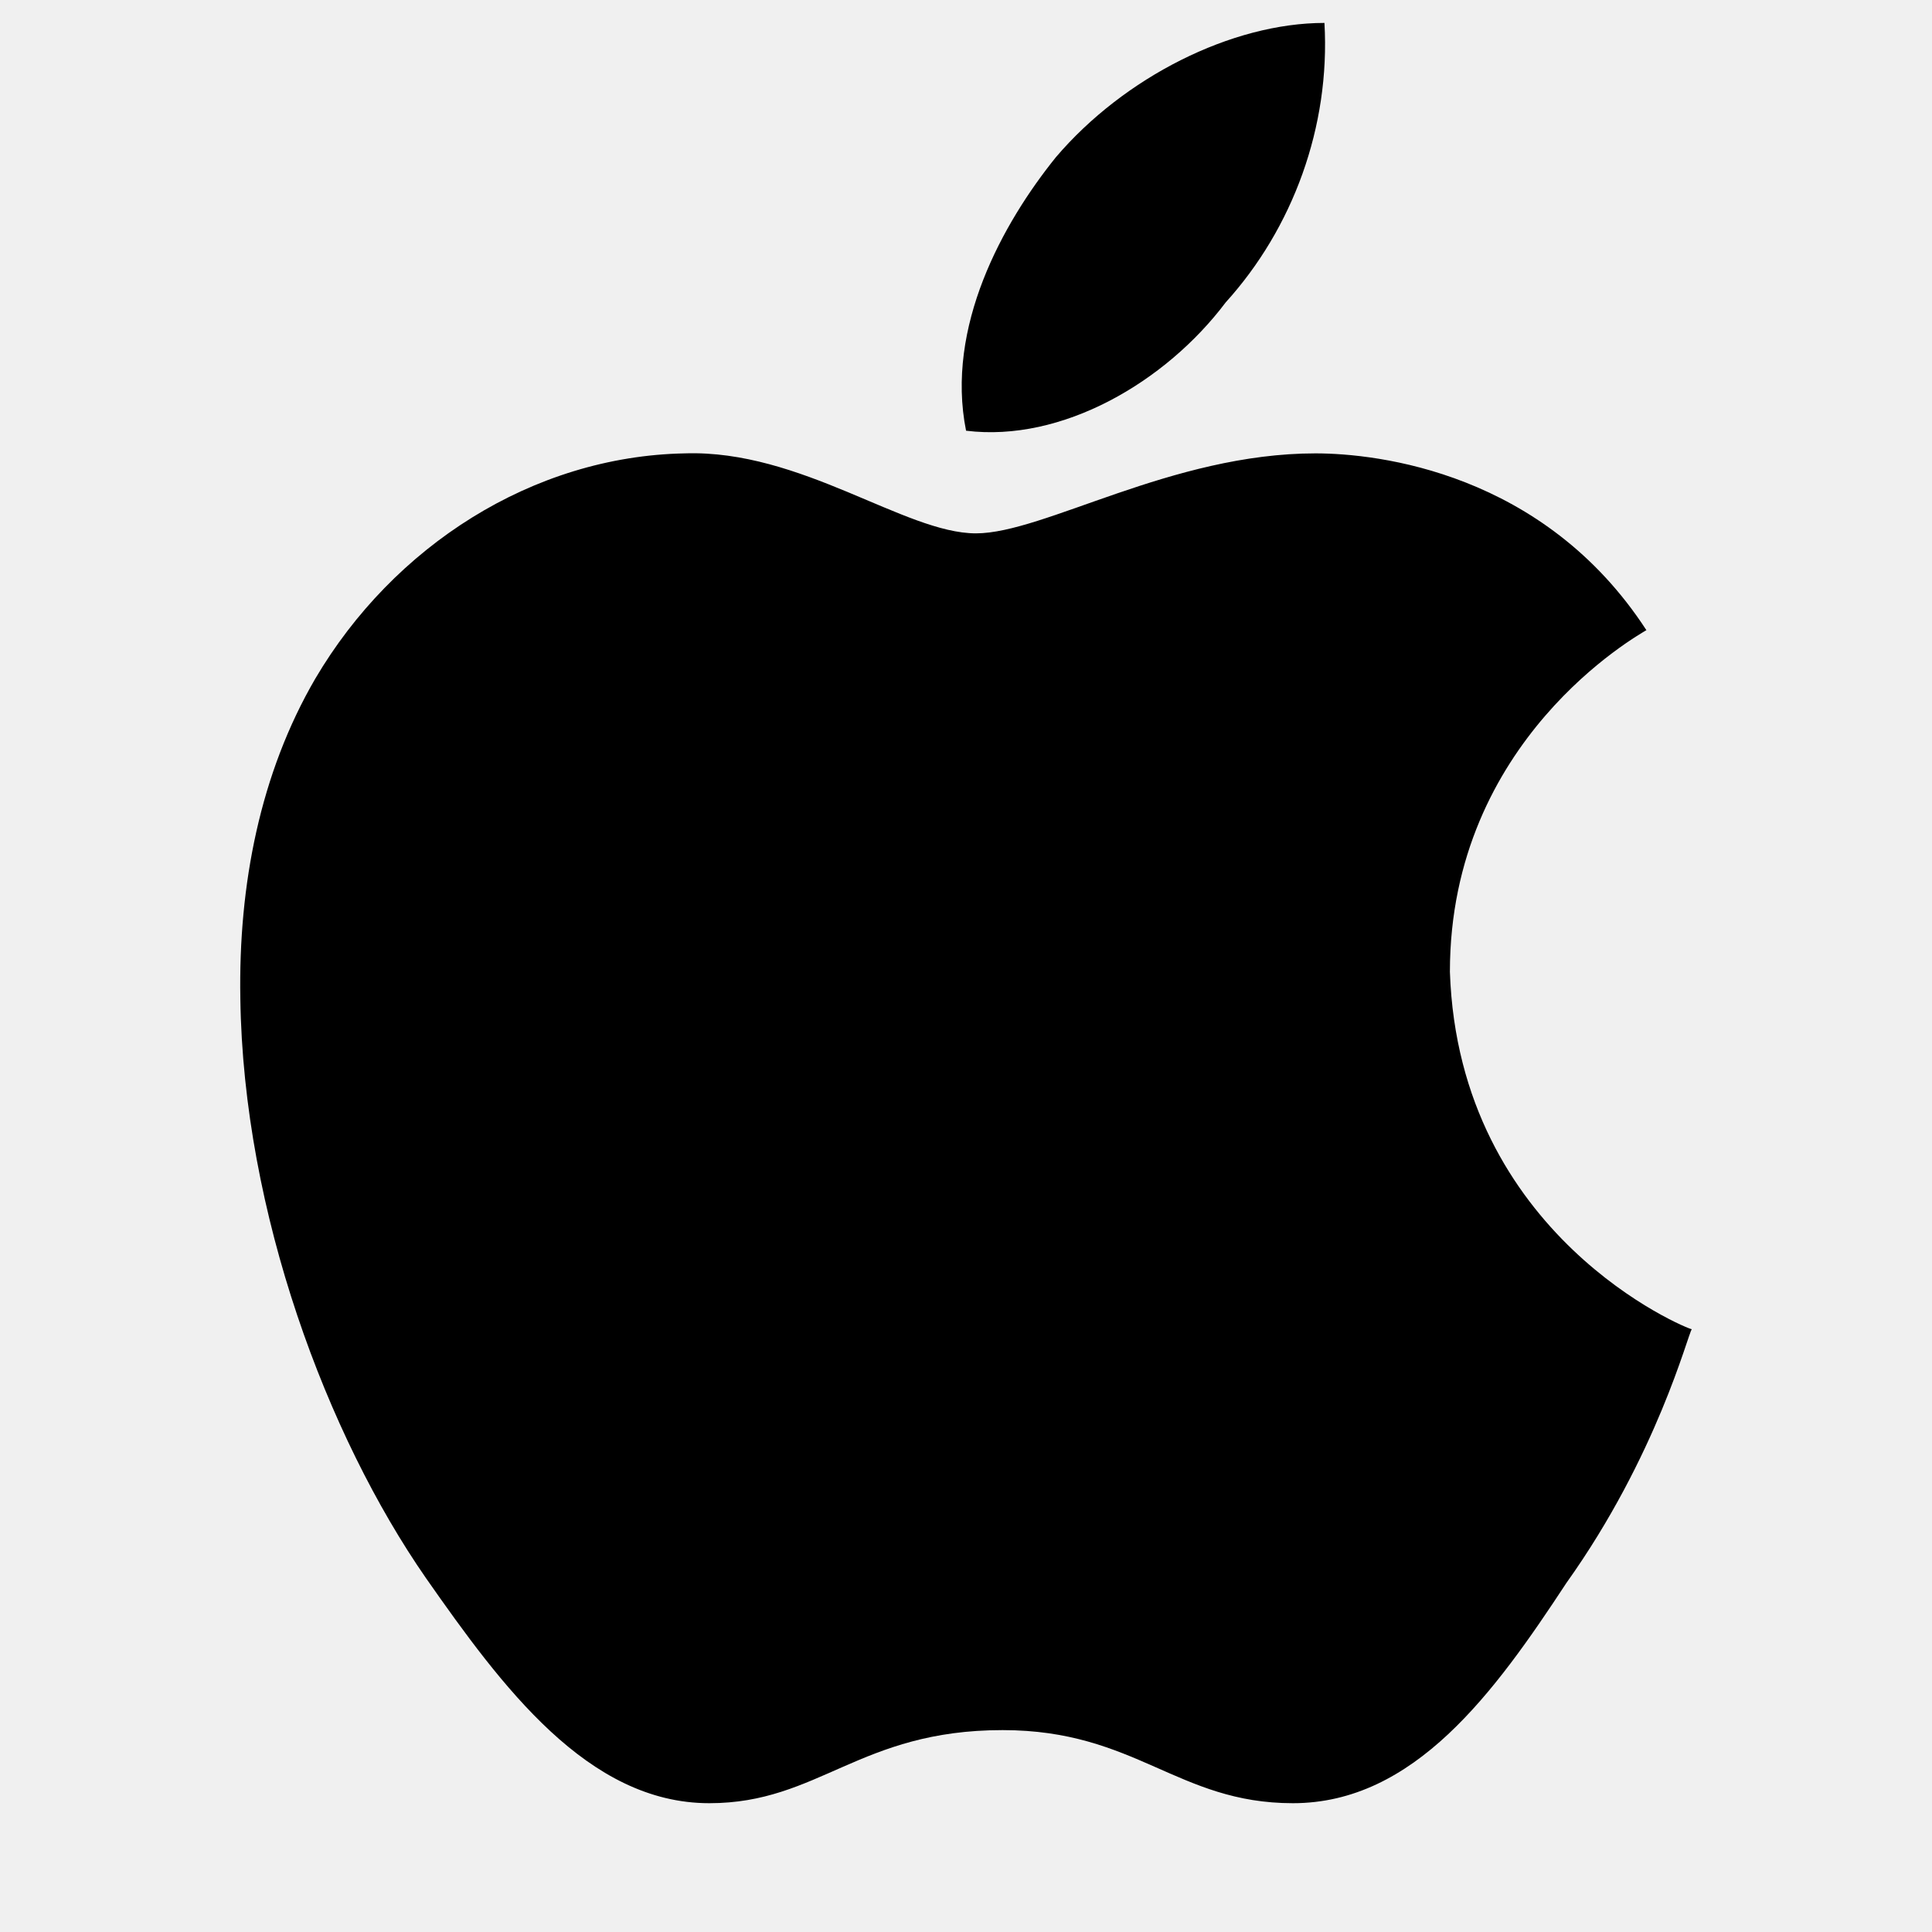
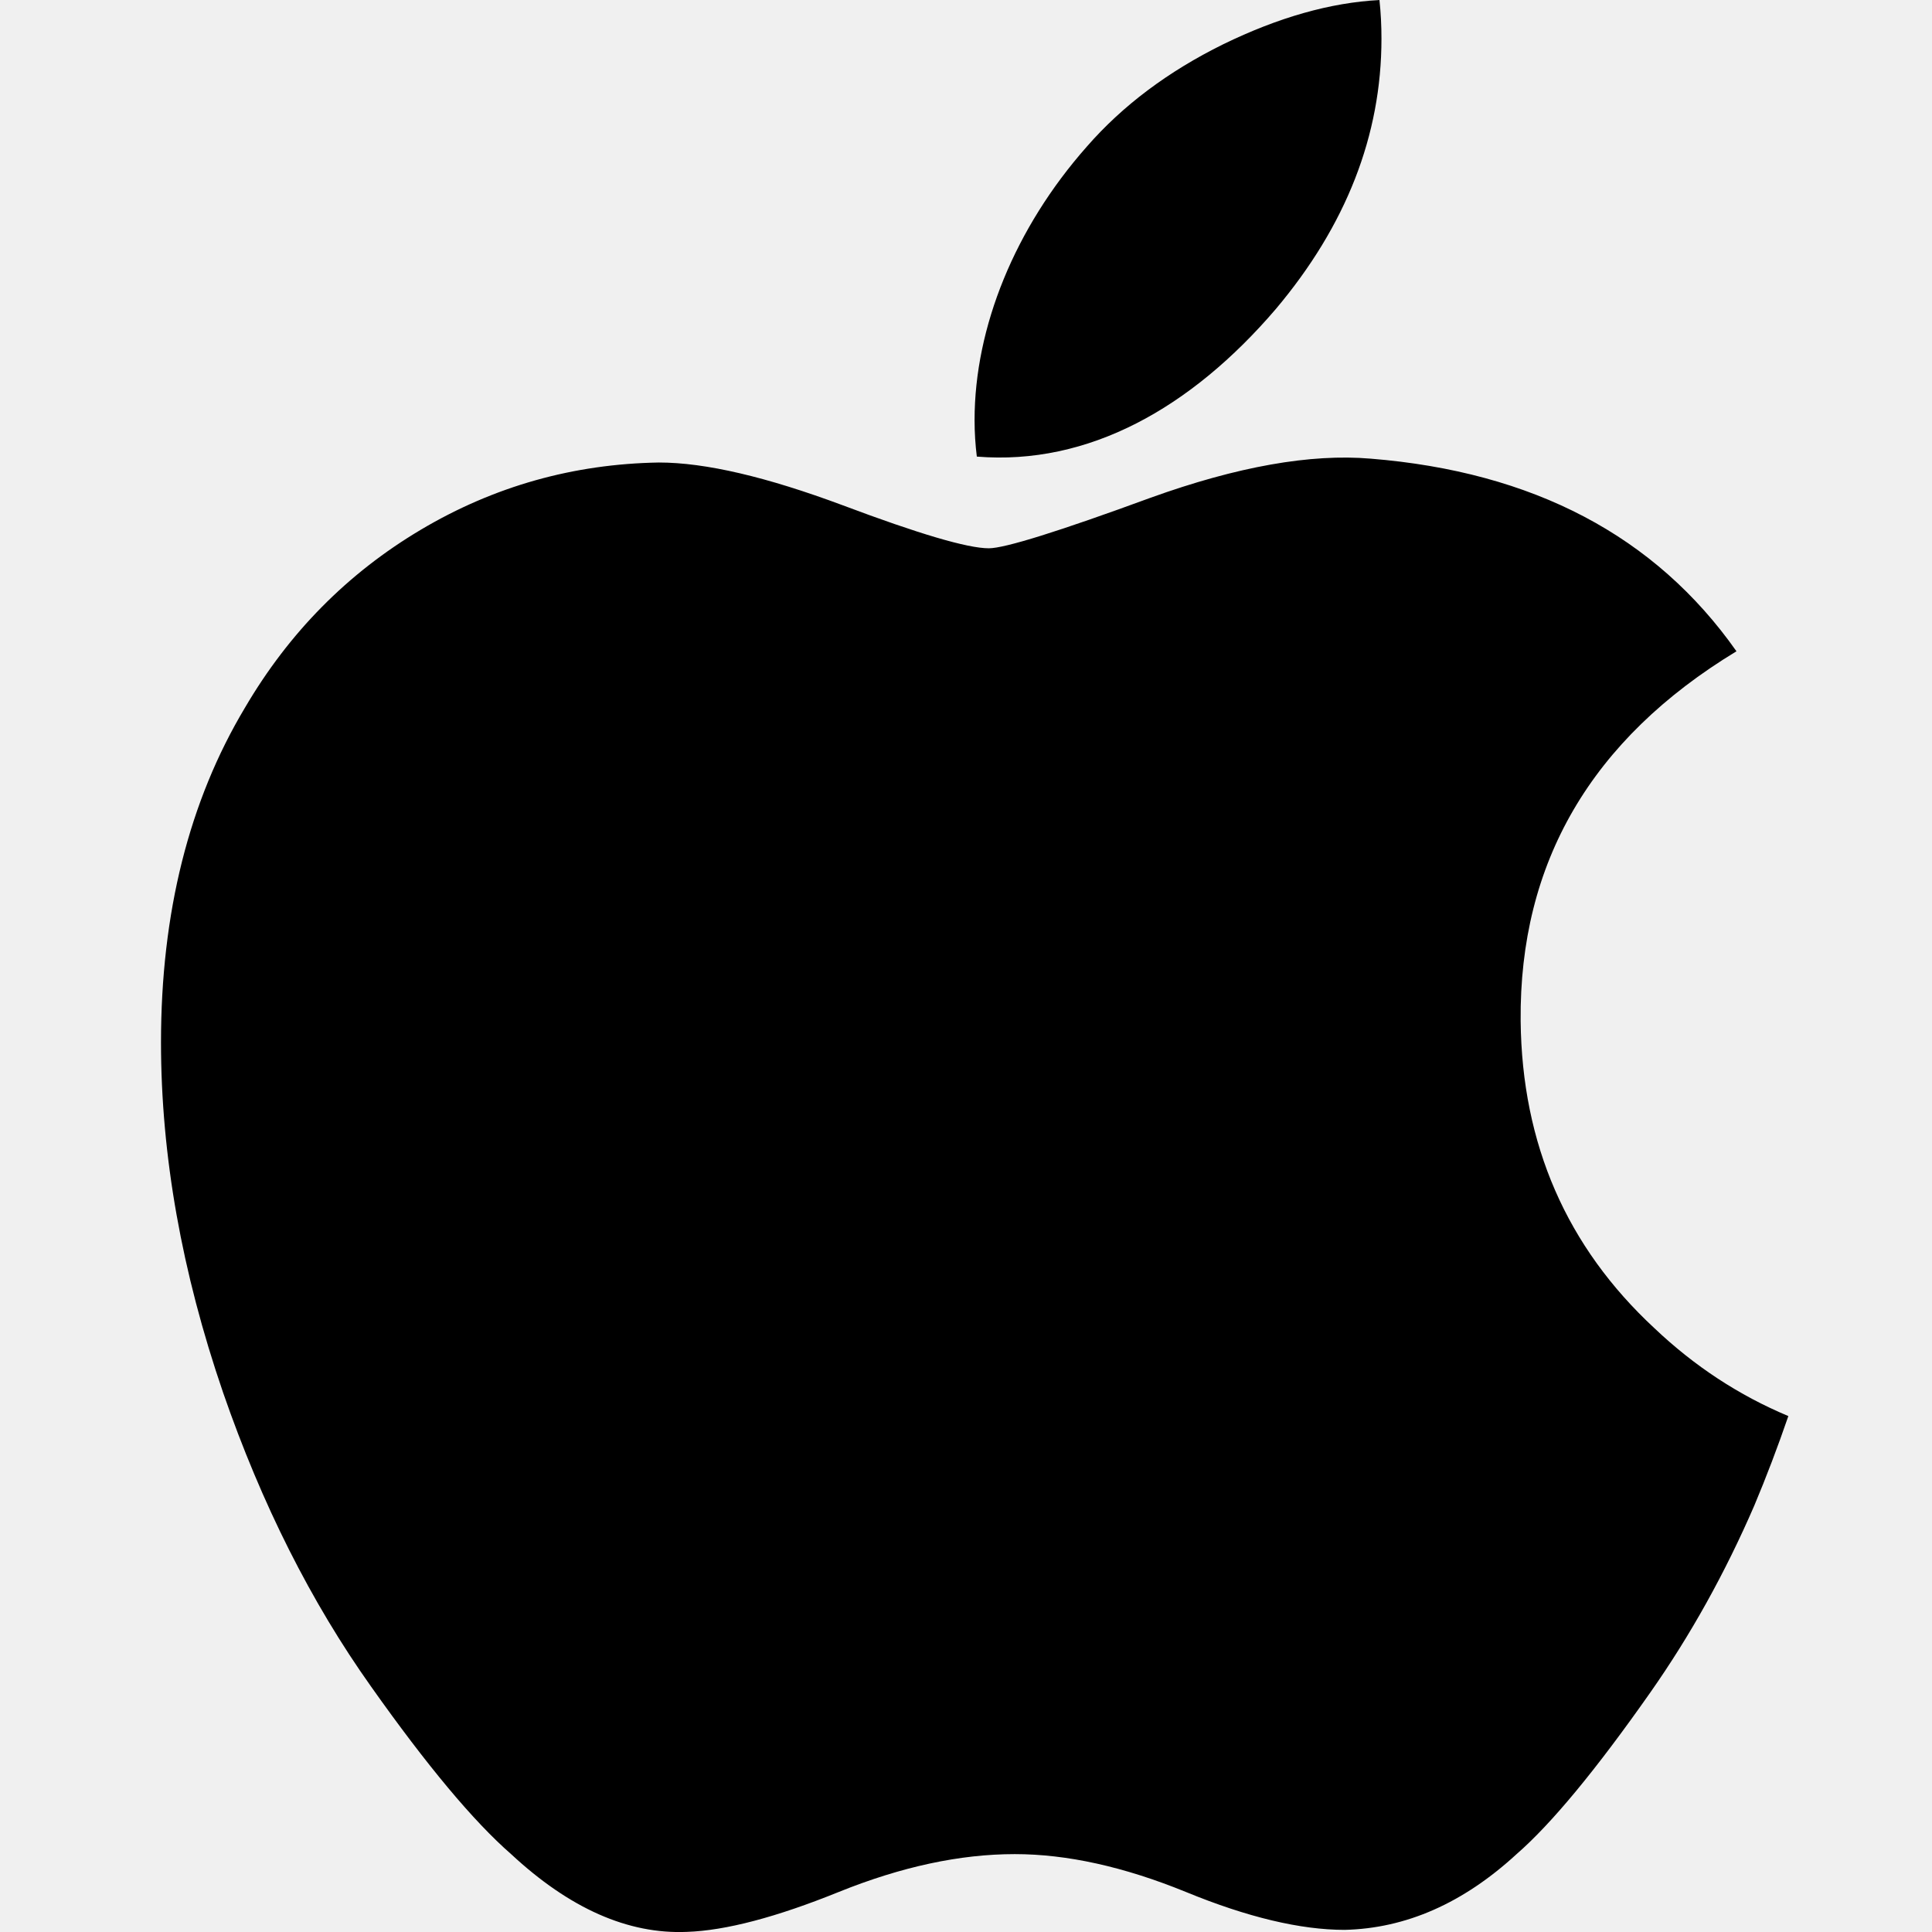
- <svg xmlns="http://www.w3.org/2000/svg" viewBox="0 0 30 30" width="30px" height="30px">
-   <path d="M25.565,9.785c-0.123,0.077-3.051,1.702-3.051,5.305c0.138,4.109,3.695,5.55,3.756,5.55 c-0.061,0.077-0.537,1.963-1.947,3.94C23.204,26.283,21.962,28,20.076,28c-1.794,0-2.438-1.135-4.508-1.135 c-2.223,0-2.852,1.135-4.554,1.135c-1.886,0-3.22-1.809-4.4-3.496c-1.533-2.208-2.836-5.673-2.882-9 c-0.031-1.763,0.307-3.496,1.165-4.968c1.211-2.055,3.373-3.45,5.734-3.496c1.809-0.061,3.419,1.242,4.523,1.242 c1.058,0,3.036-1.242,5.274-1.242C21.394,7.041,23.97,7.332,25.565,9.785z M15.001,6.688c-0.322-1.61,0.567-3.22,1.395-4.247 c1.058-1.242,2.729-2.085,4.17-2.085c0.092,1.61-0.491,3.189-1.533,4.339C18.098,5.937,16.488,6.872,15.001,6.688z" />
+ <svg xmlns="http://www.w3.org/2000/svg" width="48" height="48" viewBox="0 0 48 48" fill="none">
+   <g clip-path="url(#clip0_15258_34546)">
+     <path d="M43.584 37.408C42.858 39.084 41.999 40.628 41.003 42.047C39.646 43.982 38.535 45.321 37.679 46.065C36.352 47.286 34.929 47.911 33.407 47.947C32.313 47.947 30.995 47.635 29.46 47.004C27.92 46.376 26.505 46.065 25.211 46.065C23.854 46.065 22.399 46.376 20.842 47.004C19.283 47.635 18.027 47.964 17.067 47.997C15.606 48.059 14.151 47.416 12.698 46.065C11.77 45.256 10.611 43.87 9.221 41.905C7.73 39.807 6.504 37.375 5.544 34.602C4.516 31.606 4 28.706 4 25.897C4 22.681 4.695 19.906 6.087 17.581C7.182 15.714 8.637 14.241 10.459 13.159C12.281 12.078 14.249 11.527 16.369 11.491C17.529 11.491 19.05 11.85 20.941 12.555C22.826 13.263 24.036 13.622 24.567 13.622C24.963 13.622 26.308 13.202 28.587 12.366C30.743 11.59 32.562 11.269 34.052 11.395C38.091 11.721 41.125 13.313 43.142 16.181C39.531 18.37 37.744 21.435 37.78 25.367C37.812 28.43 38.923 30.978 41.107 33.002C42.097 33.941 43.202 34.667 44.431 35.182C44.165 35.956 43.883 36.697 43.584 37.408ZM34.322 0.961C34.322 3.362 33.445 5.603 31.697 7.678C29.587 10.144 27.036 11.569 24.269 11.344C24.233 11.056 24.213 10.753 24.213 10.435C24.213 8.13 25.216 5.664 26.998 3.647C27.887 2.626 29.018 1.777 30.39 1.1C31.759 0.433 33.054 0.064 34.272 0.001C34.307 0.322 34.322 0.643 34.322 0.961V0.961Z" fill="black" />
+   </g>
+   <defs>
+     <clipPath id="clip0_15258_34546">
+       <rect width="48" height="48" fill="white" />
+     </clipPath>
+   </defs>
</svg>
